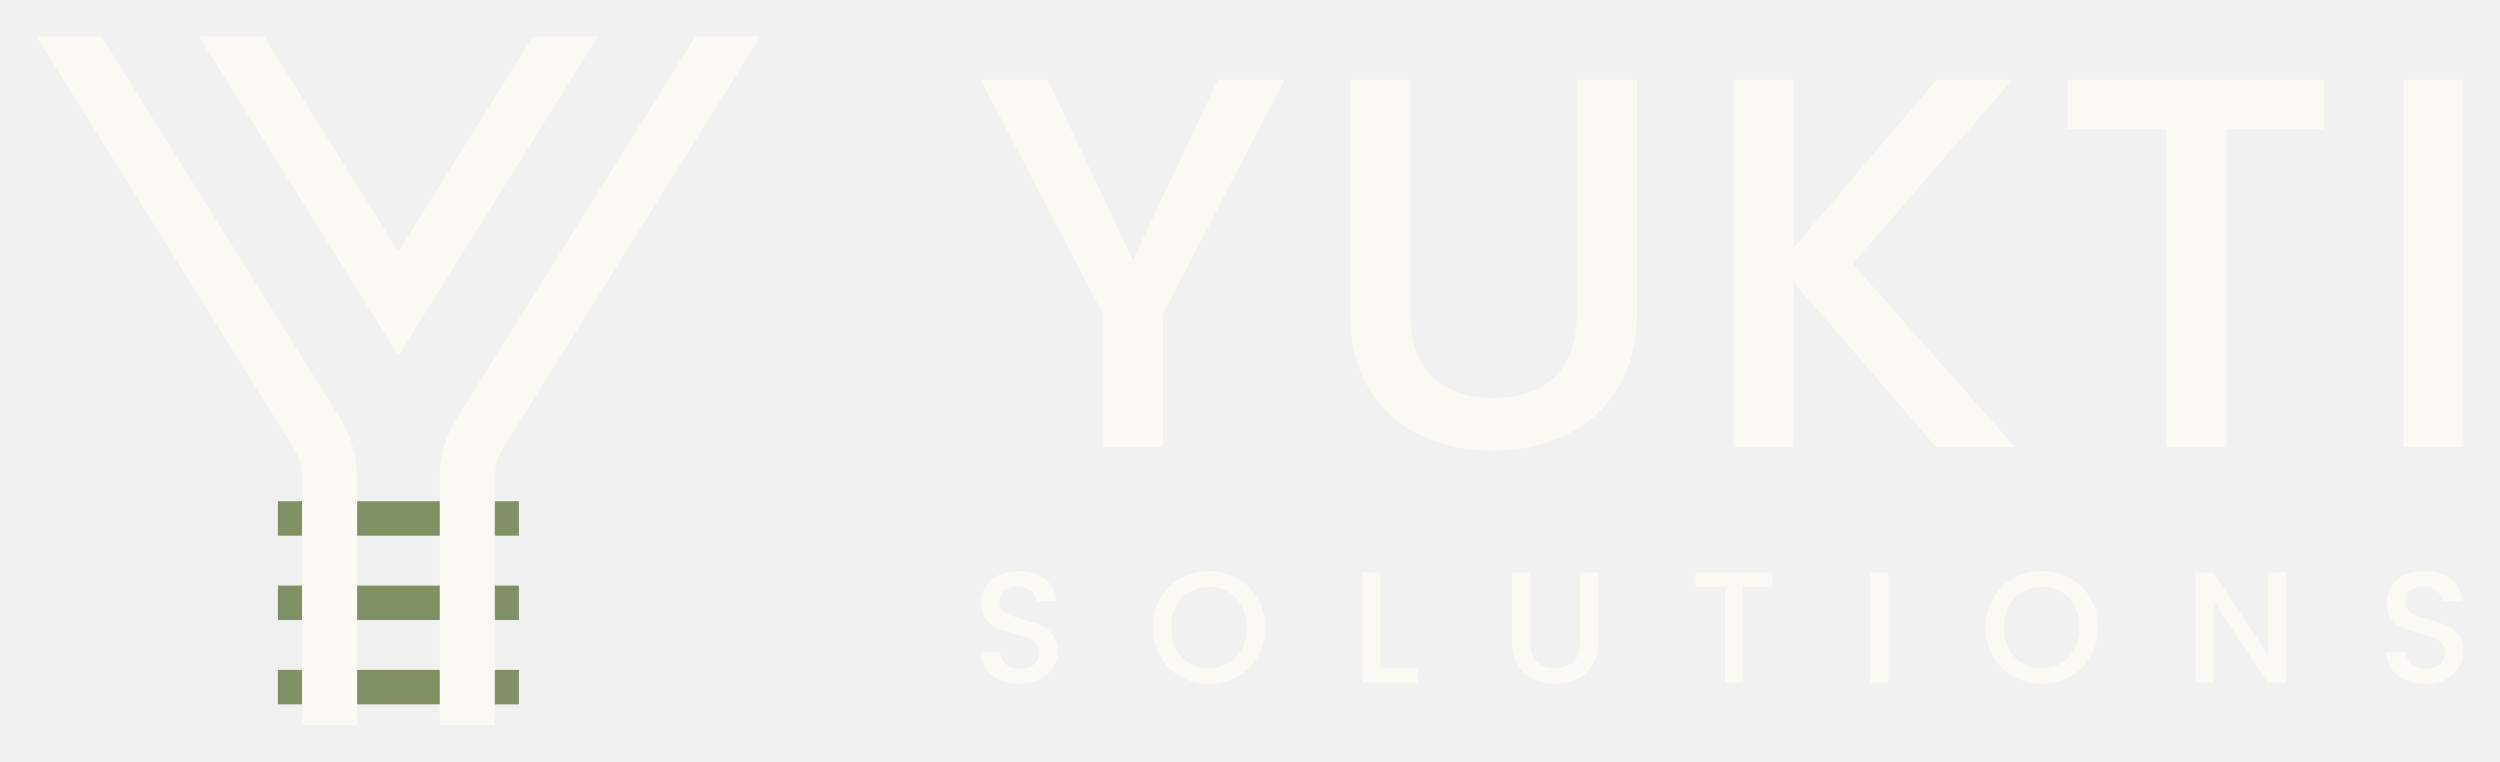
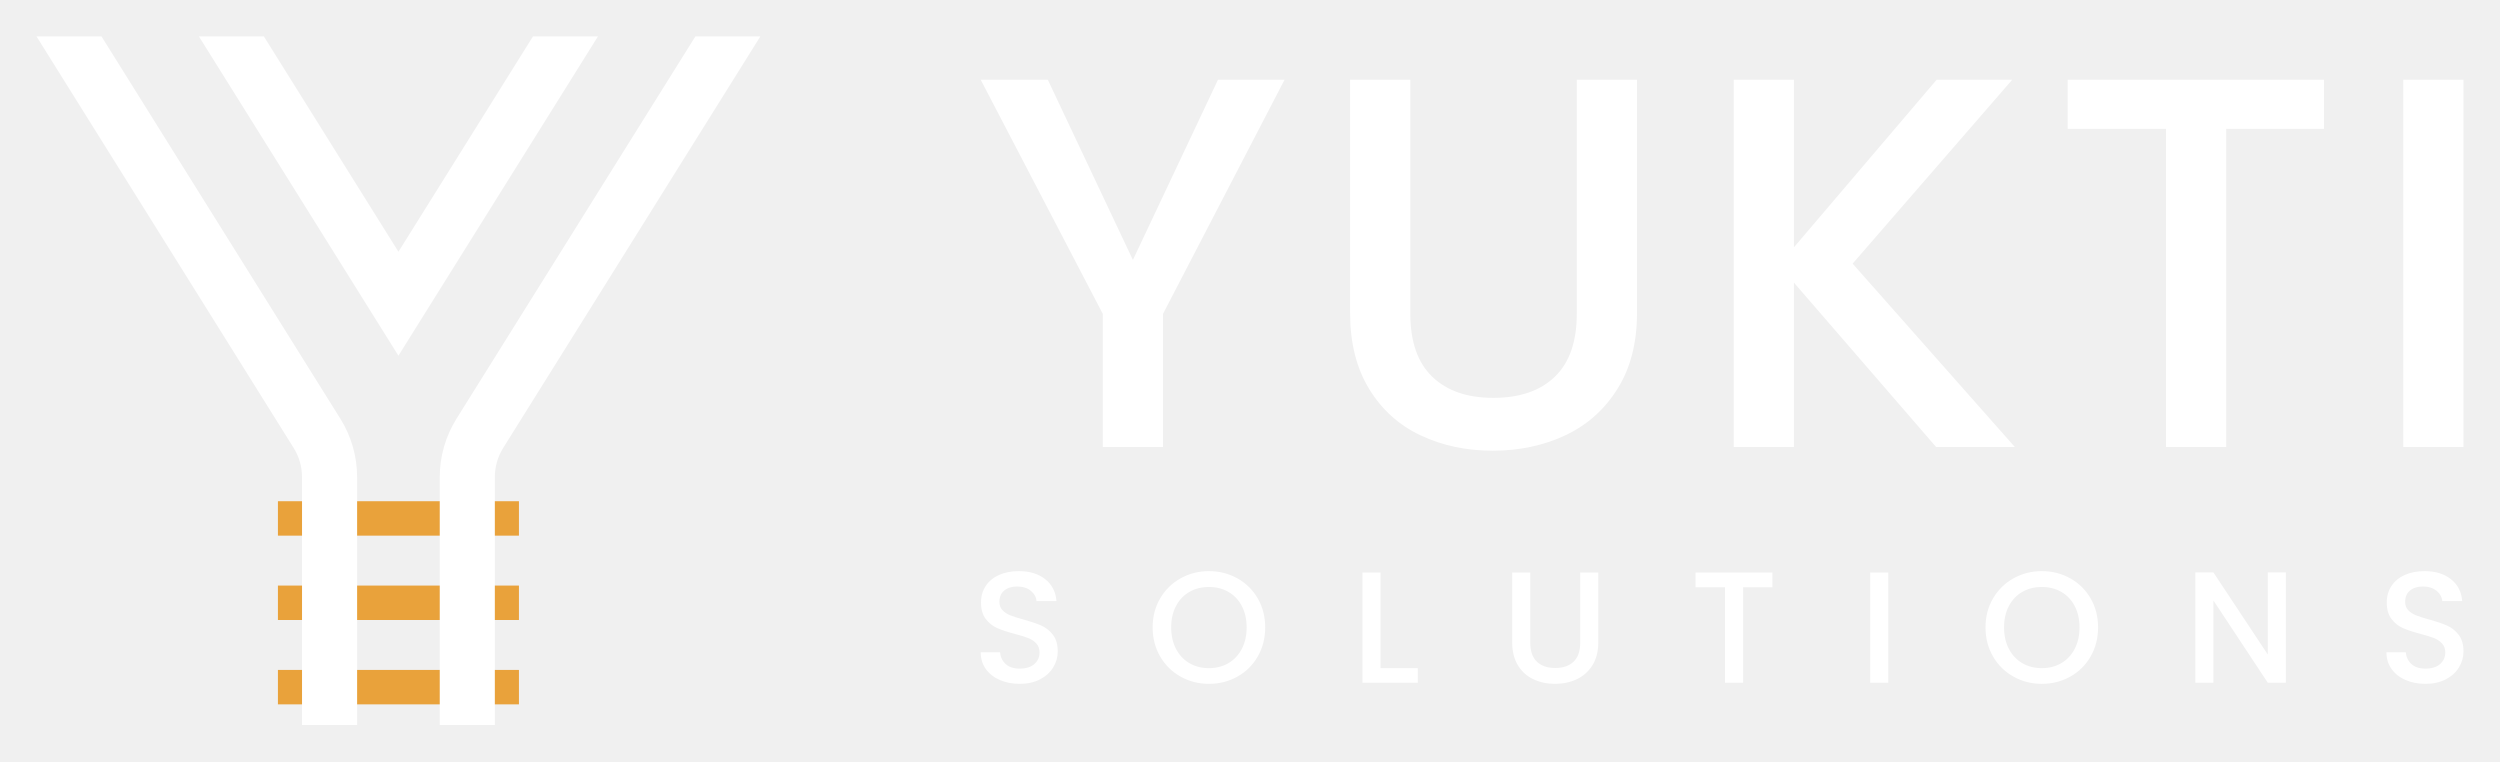
<svg xmlns="http://www.w3.org/2000/svg" role="img" aria-label="Yukti Solutions" viewBox="0 0 473.056 144.09" width="157.6" height="48">
-   <g fill="#7F9163">
+   <g fill="#E9A23B">
    <path d="M52.574 94.849L98.183 94.849L98.183 101.365L52.574 101.365Z" />
    <path d="M52.574 110.813L98.183 110.813L98.183 117.328L52.574 117.328Z" />
    <path d="M52.574 126.776L98.183 126.776L98.183 133.291L52.574 133.291Z" />
  </g>
-   <g fill="#FAF9F3">
+   <g fill="#FFFFFF">
    <path d="M6.889 6.889L19.182 6.889L64.392 79.239A20.85 20.85 0 0 1 67.56 90.289L67.56 137.201L57.135 137.201L57.135 90.289A10.425 10.425 0 0 0 55.55 84.765Z" />
    <path d="M143.867 6.889L131.575 6.889L86.365 79.239A20.85 20.85 0 0 0 83.197 90.289L83.197 137.201L93.622 137.201L93.622 90.289A10.425 10.425 0 0 1 95.206 84.765Z" />
    <path d="M75.378 67.313L37.621 6.889L49.914 6.889L75.378 47.64L100.842 6.889L113.136 6.889L75.378 67.313Z" />
    <path d="M243.067 15.091L220.067 59.391V84.591H208.667V59.391L185.567 15.091H198.267L214.367 49.191L230.467 15.091ZM266.867 15.091V59.391Q266.867 67.291 271.017 71.291Q275.167 75.291 282.567 75.291Q290.067 75.291 294.217 71.291Q298.367 67.291 298.367 59.391V15.091H309.767V59.191Q309.767 67.691 306.067 73.591Q302.367 79.491 296.167 82.391Q289.967 85.291 282.467 85.291Q274.967 85.291 268.817 82.391Q262.667 79.491 259.067 73.591Q255.467 67.691 255.467 59.191V15.091ZM366.367 84.591L339.467 53.491V84.591H328.067V15.091H339.467V46.791L366.467 15.091H380.767L350.567 49.891L381.267 84.591ZM439.767 15.091V24.391H421.267V84.591H409.867V24.391H391.267V15.091ZM466.167 15.091V84.591H454.767V15.091Z" />
    <path d="M185.567 123.439H189.227Q189.347 124.789 190.292 125.659Q191.237 126.529 192.947 126.529Q194.717 126.529 195.707 125.674Q196.697 124.819 196.697 123.469Q196.697 122.419 196.082 121.759Q195.467 121.099 194.552 120.739Q193.637 120.379 192.017 119.959Q189.977 119.419 188.702 118.864Q187.427 118.309 186.527 117.139Q185.627 115.969 185.627 114.019Q185.627 112.219 186.527 110.869Q187.427 109.519 189.047 108.799Q190.667 108.079 192.797 108.079Q195.827 108.079 197.762 109.594Q199.697 111.109 199.907 113.749H196.127Q196.037 112.609 195.047 111.799Q194.057 110.989 192.437 110.989Q190.967 110.989 190.037 111.739Q189.107 112.489 189.107 113.899Q189.107 114.859 189.692 115.474Q190.277 116.089 191.177 116.449Q192.077 116.809 193.637 117.229Q195.707 117.799 197.012 118.369Q198.317 118.939 199.232 120.124Q200.147 121.309 200.147 123.289Q200.147 124.879 199.292 126.289Q198.437 127.699 196.802 128.554Q195.167 129.409 192.947 129.409Q190.847 129.409 189.167 128.674Q187.487 127.939 186.527 126.589Q185.567 125.239 185.567 123.439ZM218.103 118.729Q218.103 115.669 219.528 113.239Q220.953 110.809 223.398 109.444Q225.843 108.079 228.753 108.079Q231.693 108.079 234.138 109.444Q236.583 110.809 237.993 113.239Q239.403 115.669 239.403 118.729Q239.403 121.789 237.993 124.234Q236.583 126.679 234.138 128.044Q231.693 129.409 228.753 129.409Q225.843 129.409 223.398 128.044Q220.953 126.679 219.528 124.234Q218.103 121.789 218.103 118.729ZM235.893 118.729Q235.893 116.419 234.978 114.679Q234.063 112.939 232.443 112.009Q230.823 111.079 228.753 111.079Q226.683 111.079 225.063 112.009Q223.443 112.939 222.528 114.679Q221.613 116.419 221.613 118.729Q221.613 121.039 222.528 122.794Q223.443 124.549 225.063 125.494Q226.683 126.439 228.753 126.439Q230.823 126.439 232.443 125.494Q234.063 124.549 234.978 122.794Q235.893 121.039 235.893 118.729ZM261.23 126.439H268.28V129.199H257.81V108.349H261.23ZM289.566 108.349V121.639Q289.566 124.009 290.811 125.209Q292.056 126.409 294.276 126.409Q296.526 126.409 297.771 125.209Q299.016 124.009 299.016 121.639V108.349H302.436V121.579Q302.436 124.129 301.326 125.899Q300.216 127.669 298.356 128.539Q296.496 129.409 294.246 129.409Q291.996 129.409 290.151 128.539Q288.306 127.669 287.226 125.899Q286.146 124.129 286.146 121.579V108.349ZM335.392 108.349V111.139H329.842V129.199H326.422V111.139H320.842V108.349ZM357.308 108.349V129.199H353.888V108.349ZM375.715 118.729Q375.715 115.669 377.14 113.239Q378.565 110.809 381.01 109.444Q383.455 108.079 386.365 108.079Q389.305 108.079 391.75 109.444Q394.195 110.809 395.605 113.239Q397.015 115.669 397.015 118.729Q397.015 121.789 395.605 124.234Q394.195 126.679 391.75 128.044Q389.305 129.409 386.365 129.409Q383.455 129.409 381.01 128.044Q378.565 126.679 377.14 124.234Q375.715 121.789 375.715 118.729ZM393.505 118.729Q393.505 116.419 392.59 114.679Q391.675 112.939 390.055 112.009Q388.435 111.079 386.365 111.079Q384.295 111.079 382.675 112.009Q381.055 112.939 380.14 114.679Q379.225 116.419 379.225 118.729Q379.225 121.039 380.14 122.794Q381.055 124.549 382.675 125.494Q384.295 126.439 386.365 126.439Q388.435 126.439 390.055 125.494Q391.675 124.549 392.59 122.794Q393.505 121.039 393.505 118.729ZM432.551 129.199H429.131L418.841 113.629V129.199H415.421V108.319H418.841L429.131 123.859V108.319H432.551ZM451.587 123.439H455.247Q455.367 124.789 456.312 125.659Q457.257 126.529 458.967 126.529Q460.737 126.529 461.727 125.674Q462.717 124.819 462.717 123.469Q462.717 122.419 462.102 121.759Q461.487 121.099 460.572 120.739Q459.657 120.379 458.037 119.959Q455.997 119.419 454.722 118.864Q453.447 118.309 452.547 117.139Q451.647 115.969 451.647 114.019Q451.647 112.219 452.547 110.869Q453.447 109.519 455.067 108.799Q456.687 108.079 458.817 108.079Q461.847 108.079 463.782 109.594Q465.717 111.109 465.927 113.749H462.147Q462.057 112.609 461.067 111.799Q460.077 110.989 458.457 110.989Q456.987 110.989 456.057 111.739Q455.127 112.489 455.127 113.899Q455.127 114.859 455.712 115.474Q456.297 116.089 457.197 116.449Q458.097 116.809 459.657 117.229Q461.727 117.799 463.032 118.369Q464.337 118.939 465.252 120.124Q466.167 121.309 466.167 123.289Q466.167 124.879 465.312 126.289Q464.457 127.699 462.822 128.554Q461.187 129.409 458.967 129.409Q456.867 129.409 455.187 128.674Q453.507 127.939 452.547 126.589Q451.587 125.239 451.587 123.439Z" />
  </g>
</svg>
